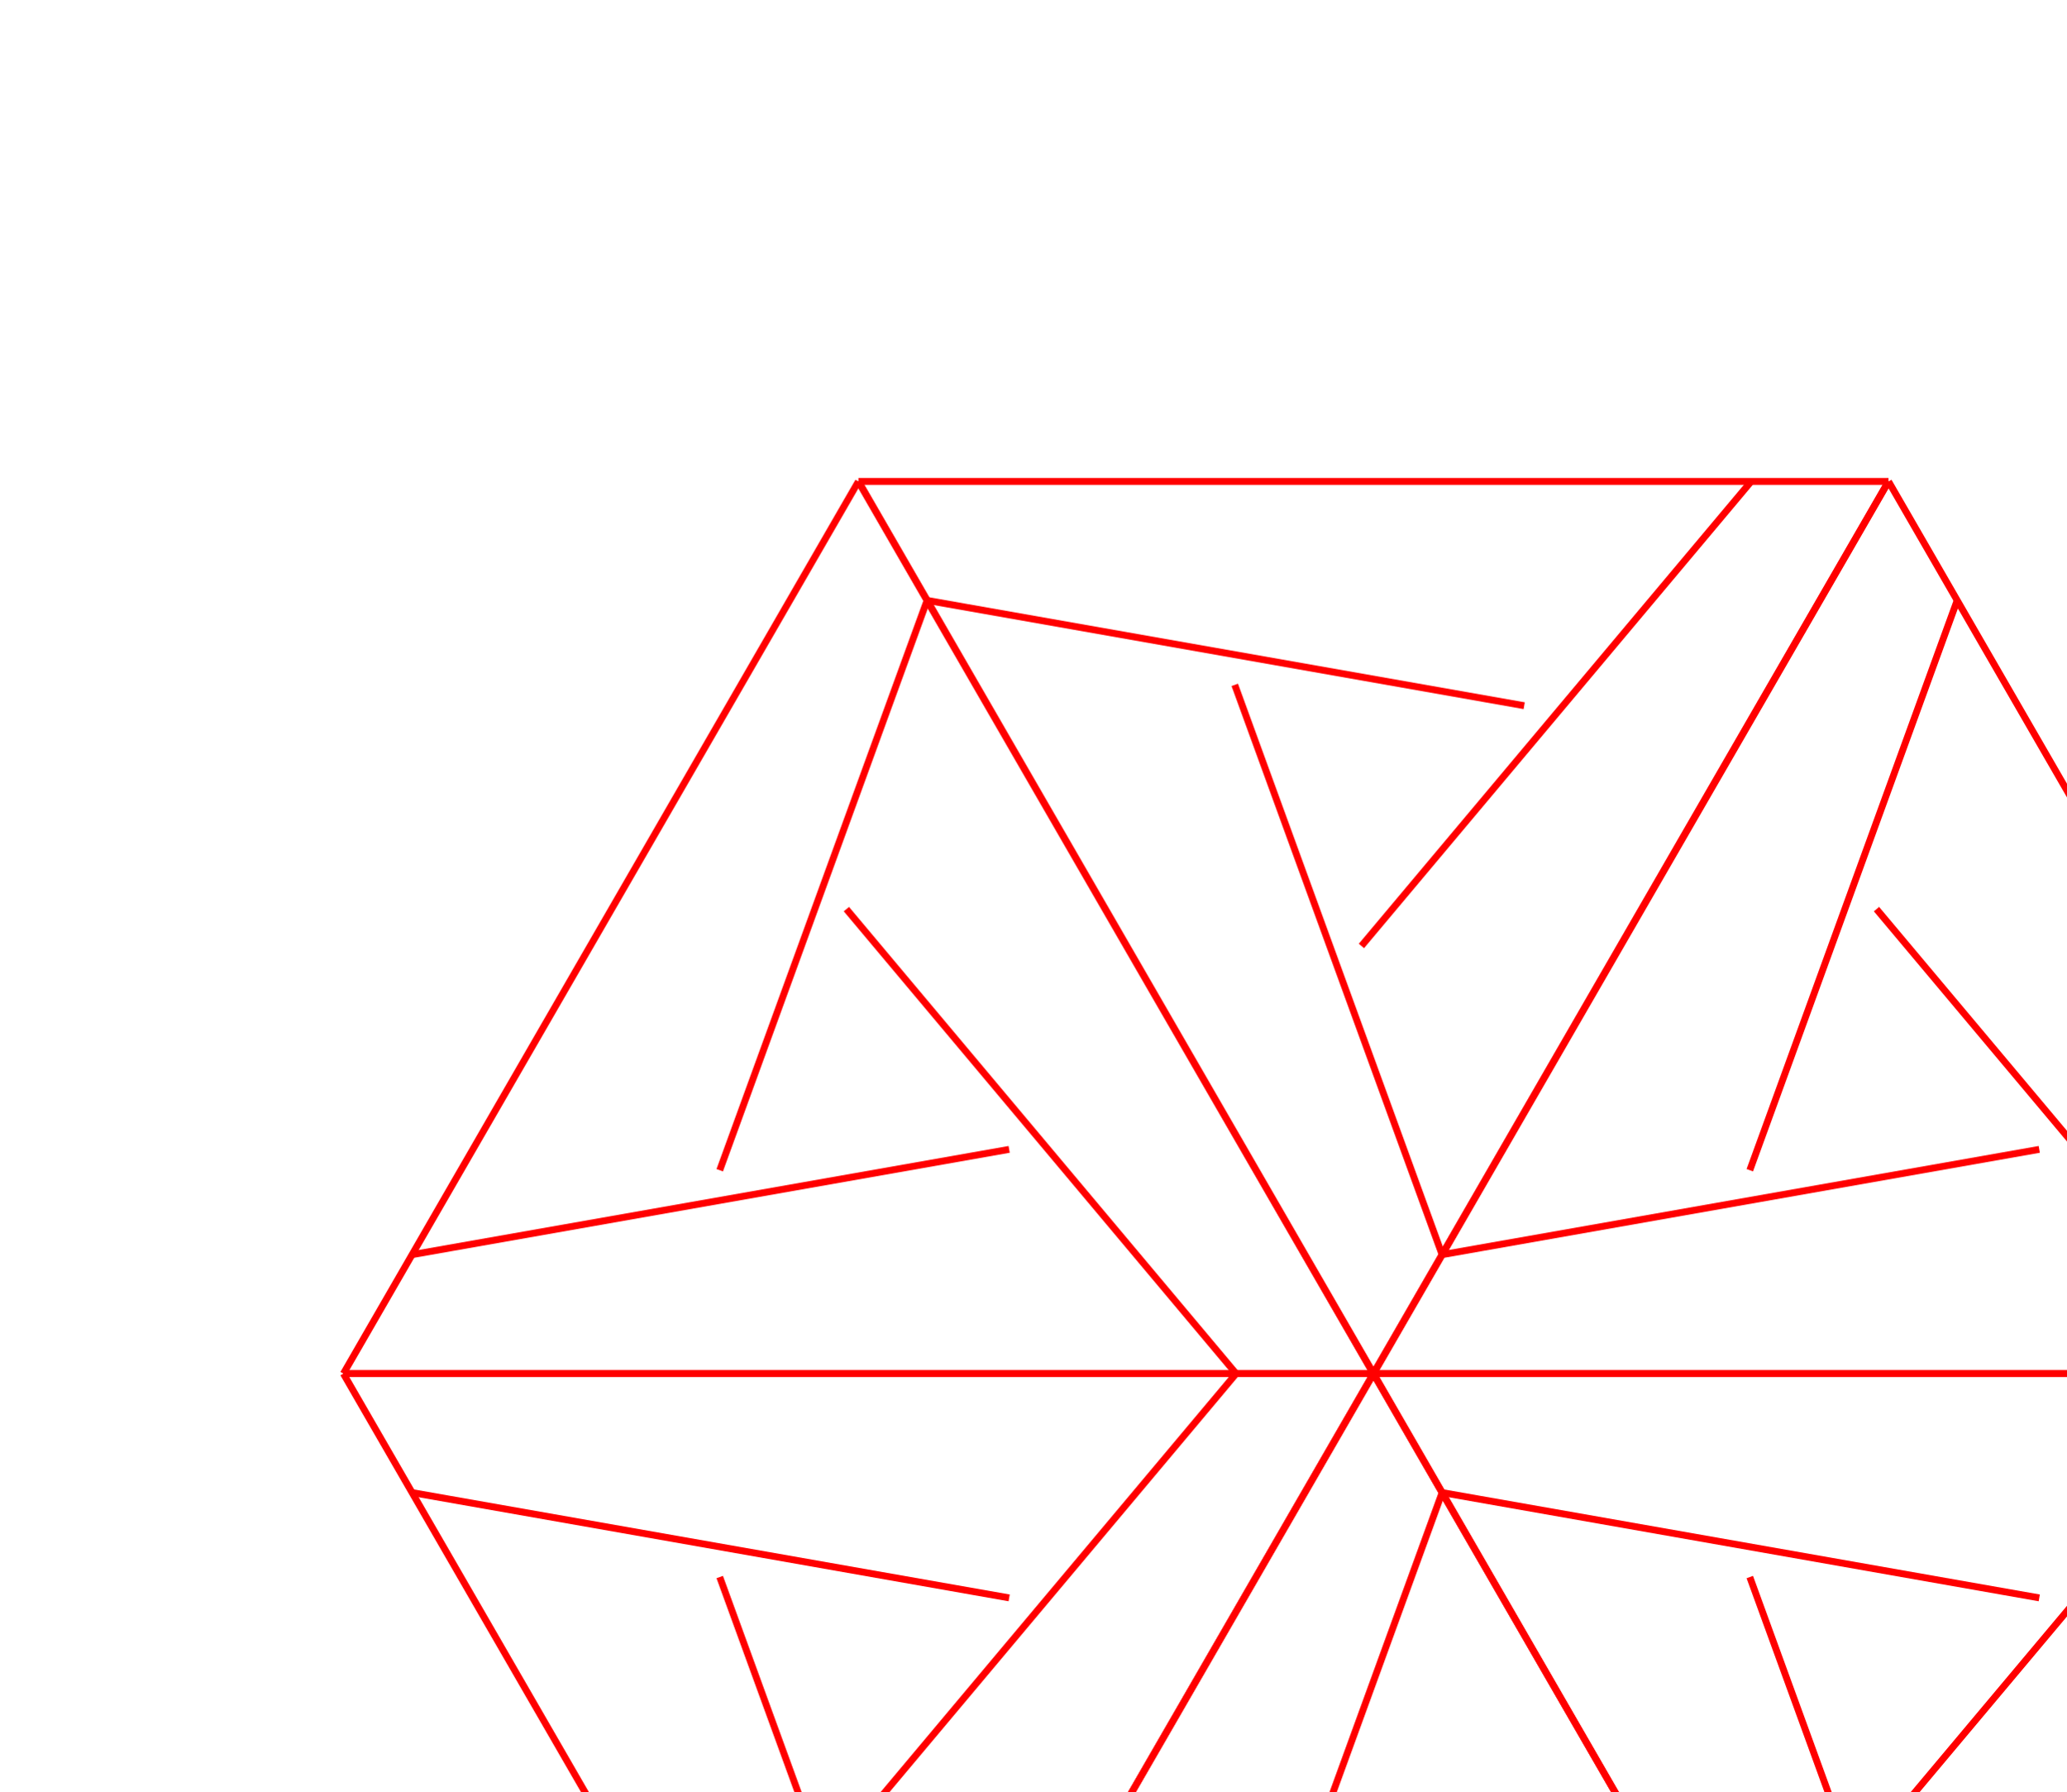
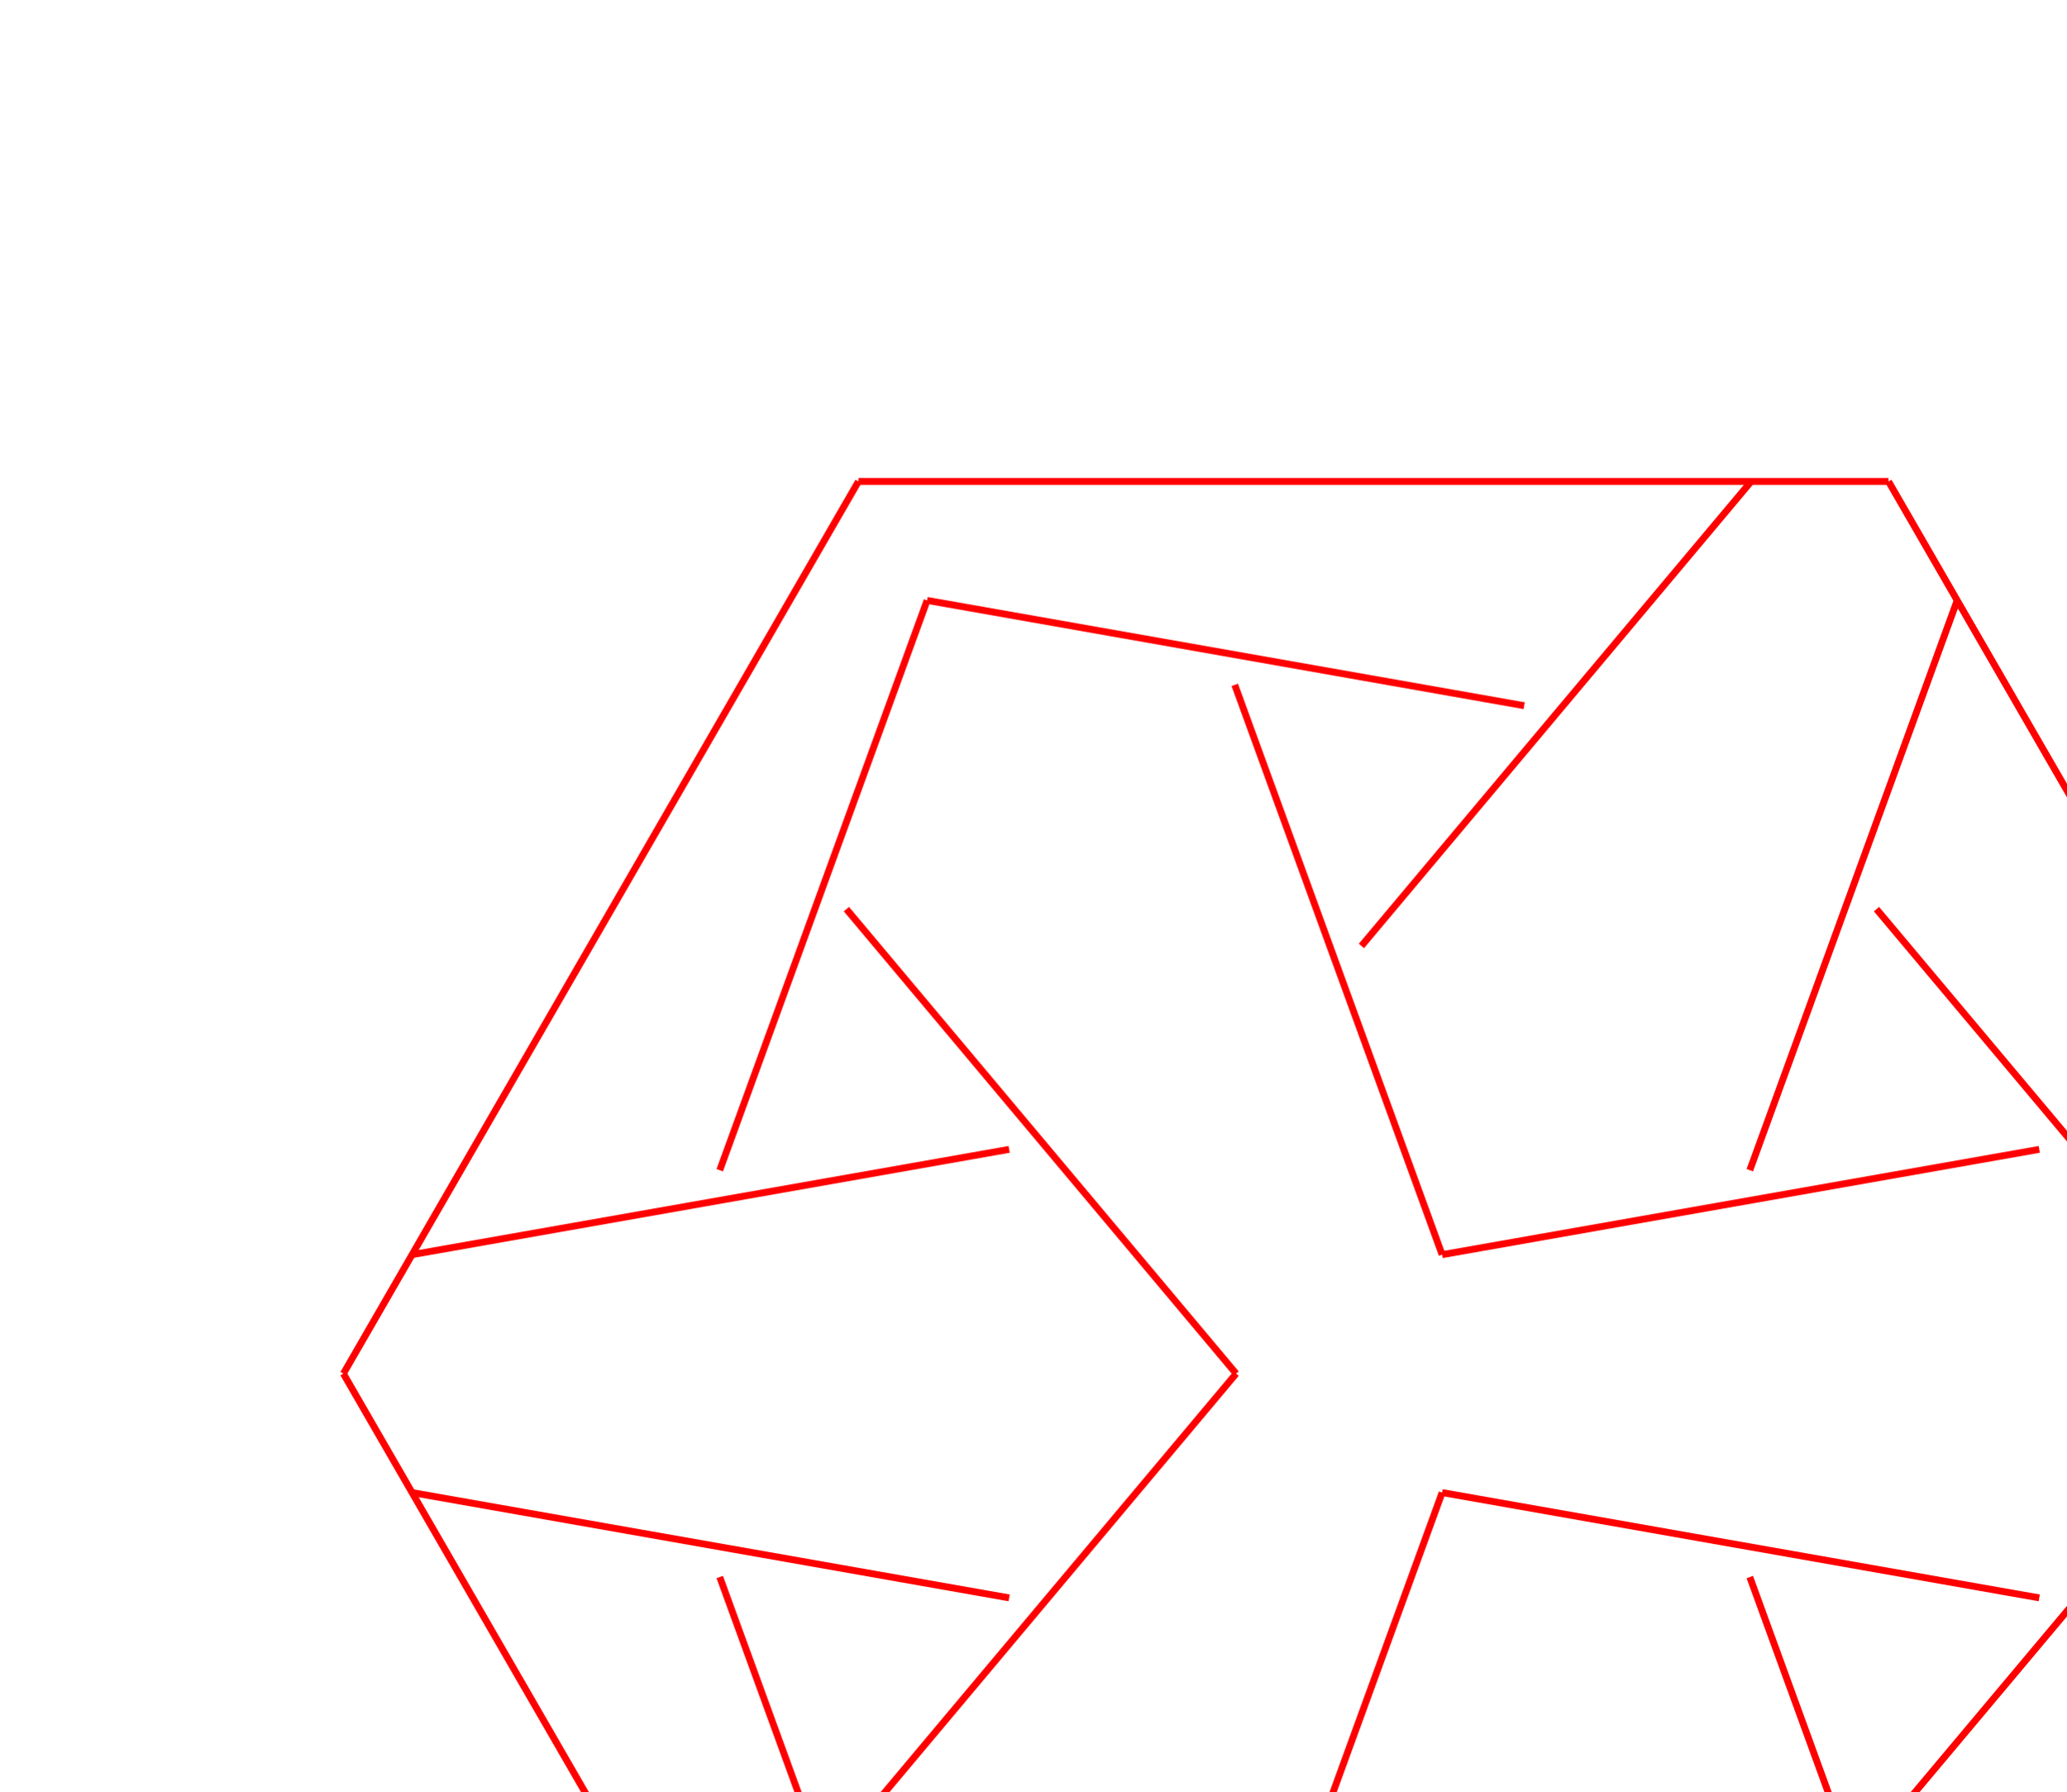
<svg xmlns="http://www.w3.org/2000/svg" baseProfile="tiny" height="100%" version="1.2" width="100%">
  <defs />
-   <line stroke="rgb(100%,0%,0%)" x1="200" x2="275.0" y1="200" y2="329.904" />
-   <line stroke="rgb(100%,0%,0%)" x1="275.0" x2="350.0" y1="329.904" y2="200.0" />
-   <line stroke="rgb(100%,0%,0%)" x1="350.0" x2="200" y1="200.0" y2="200" />
  <line stroke="rgb(100%,0%,0%)" x1="210.0" x2="296.949" y1="217.321" y2="232.652" />
  <line stroke="rgb(100%,0%,0%)" x1="285.0" x2="254.803" y1="312.583" y2="229.617" />
  <line stroke="rgb(100%,0%,0%)" x1="330.0" x2="273.248" y1="200.0" y2="267.634" />
-   <line stroke="rgb(100%,0%,0%)" x1="200" x2="125.0" y1="200" y2="329.904" />
-   <line stroke="rgb(100%,0%,0%)" x1="125.0" x2="275.0" y1="329.904" y2="329.904" />
-   <line stroke="rgb(100%,0%,0%)" x1="275.0" x2="200" y1="329.904" y2="200" />
  <line stroke="rgb(100%,0%,0%)" x1="210.0" x2="179.803" y1="217.321" y2="300.286" />
  <line stroke="rgb(100%,0%,0%)" x1="255.0" x2="198.248" y1="329.904" y2="262.269" />
  <line stroke="rgb(100%,0%,0%)" x1="135.0" x2="221.949" y1="312.583" y2="297.252" />
-   <line stroke="rgb(100%,0%,0%)" x1="200" x2="50.0" y1="200" y2="200.0" />
-   <line stroke="rgb(100%,0%,0%)" x1="50.0" x2="125.0" y1="200.0" y2="329.904" />
-   <line stroke="rgb(100%,0%,0%)" x1="125.0" x2="200" y1="329.904" y2="200" />
  <line stroke="rgb(100%,0%,0%)" x1="180.0" x2="123.248" y1="200.0" y2="267.634" />
  <line stroke="rgb(100%,0%,0%)" x1="60.0" x2="146.949" y1="217.321" y2="232.652" />
  <line stroke="rgb(100%,0%,0%)" x1="135.0" x2="104.803" y1="312.583" y2="229.617" />
-   <line stroke="rgb(100%,0%,0%)" x1="200" x2="125.0" y1="200" y2="70.096" />
-   <line stroke="rgb(100%,0%,0%)" x1="125.0" x2="50.0" y1="70.096" y2="200.0" />
-   <line stroke="rgb(100%,0%,0%)" x1="50.0" x2="200" y1="200.0" y2="200" />
  <line stroke="rgb(100%,0%,0%)" x1="180.0" x2="123.248" y1="200.0" y2="132.366" />
  <line stroke="rgb(100%,0%,0%)" x1="60.0" x2="146.949" y1="182.679" y2="167.348" />
  <line stroke="rgb(100%,0%,0%)" x1="135.0" x2="104.803" y1="87.417" y2="170.383" />
-   <line stroke="rgb(100%,0%,0%)" x1="200" x2="275.0" y1="200" y2="70.096" />
-   <line stroke="rgb(100%,0%,0%)" x1="275.0" x2="125.0" y1="70.096" y2="70.096" />
-   <line stroke="rgb(100%,0%,0%)" x1="125.0" x2="200" y1="70.096" y2="200" />
  <line stroke="rgb(100%,0%,0%)" x1="210.0" x2="179.803" y1="182.679" y2="99.714" />
  <line stroke="rgb(100%,0%,0%)" x1="255.0" x2="198.248" y1="70.096" y2="137.731" />
  <line stroke="rgb(100%,0%,0%)" x1="135.0" x2="221.949" y1="87.417" y2="102.748" />
-   <line stroke="rgb(100%,0%,0%)" x1="200" x2="350.0" y1="200" y2="200.0" />
-   <line stroke="rgb(100%,0%,0%)" x1="350.0" x2="275.0" y1="200.0" y2="70.096" />
-   <line stroke="rgb(100%,0%,0%)" x1="275.0" x2="200" y1="70.096" y2="200" />
  <line stroke="rgb(100%,0%,0%)" x1="210.0" x2="296.949" y1="182.679" y2="167.348" />
  <line stroke="rgb(100%,0%,0%)" x1="285.0" x2="254.803" y1="87.417" y2="170.383" />
  <line stroke="rgb(100%,0%,0%)" x1="330.0" x2="273.248" y1="200.0" y2="132.366" />
+   <line stroke="rgb(100%,0%,0%)" x1="275.0" x2="350.0" y1="329.904" y2="200.0" />
+   <line stroke="rgb(100%,0%,0%)" x1="125.0" x2="275.0" y1="329.904" y2="329.904" />
+   <line stroke="rgb(100%,0%,0%)" x1="50.0" x2="125.0" y1="200.0" y2="329.904" />
+   <line stroke="rgb(100%,0%,0%)" x1="125.0" x2="50.0" y1="70.096" y2="200.0" />
+   <line stroke="rgb(100%,0%,0%)" x1="275.0" x2="125.0" y1="70.096" y2="70.096" />
+   <line stroke="rgb(100%,0%,0%)" x1="350.0" x2="275.0" y1="200.0" y2="70.096" />
</svg>
